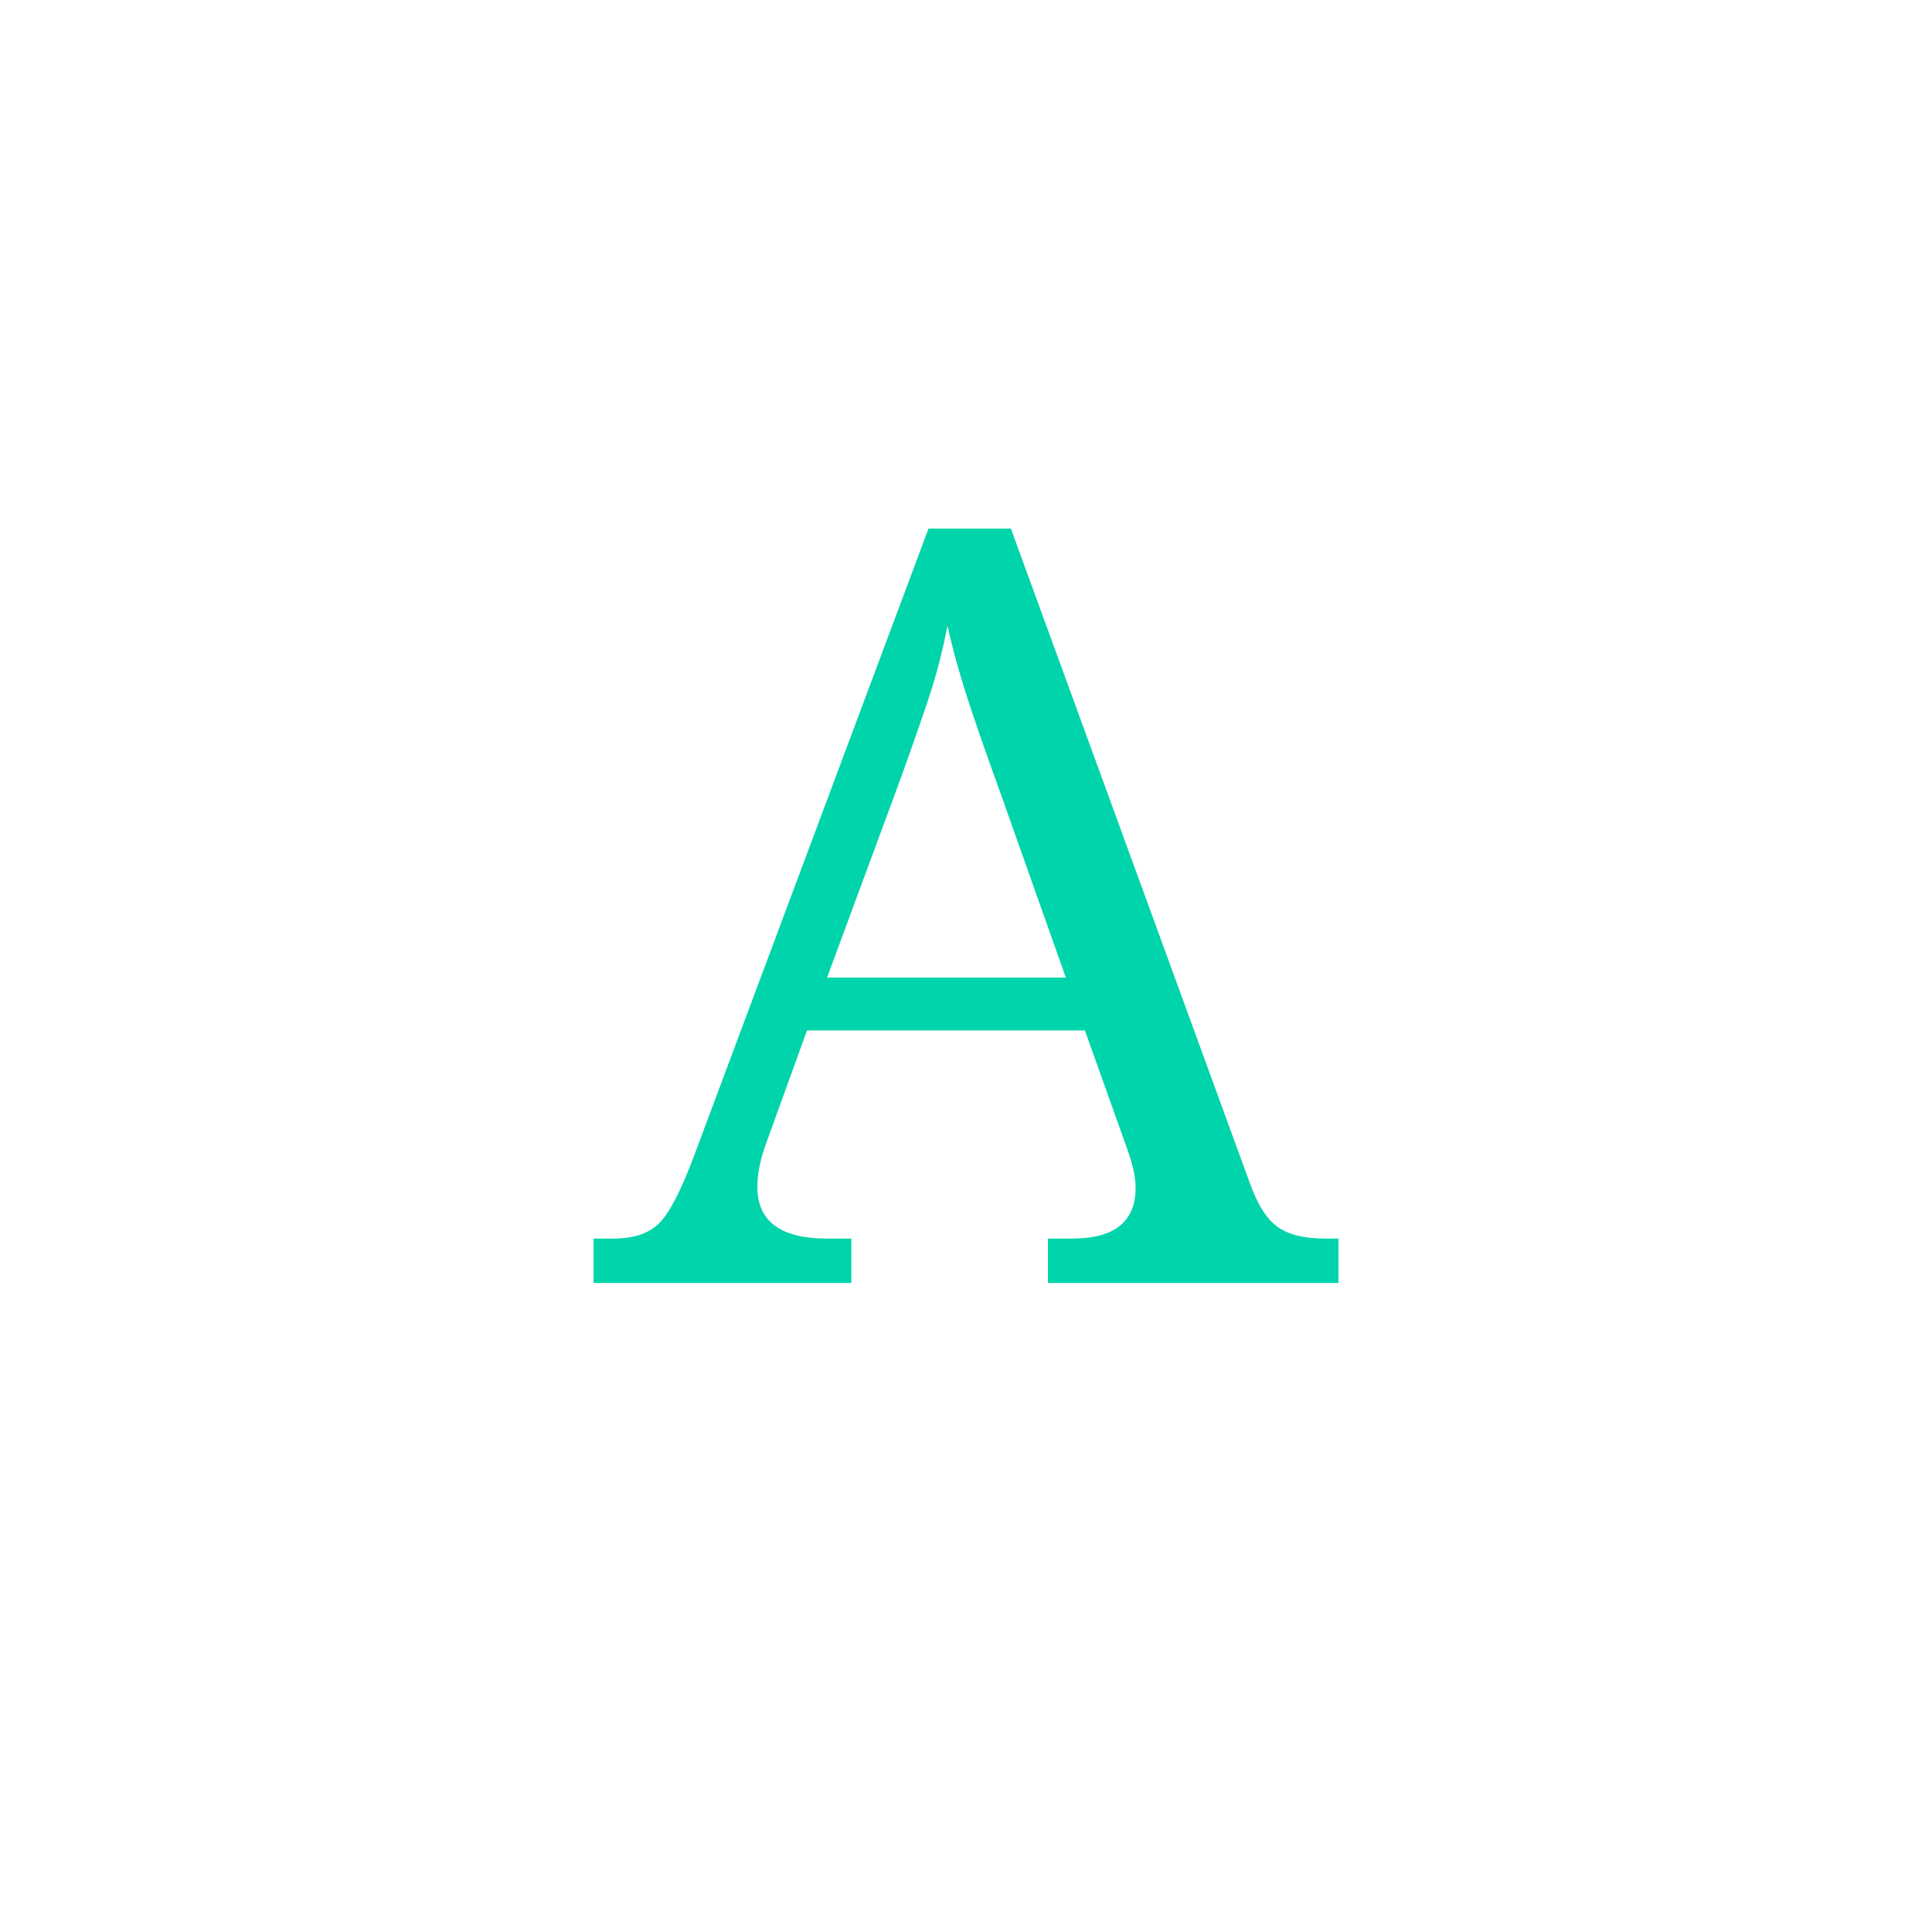
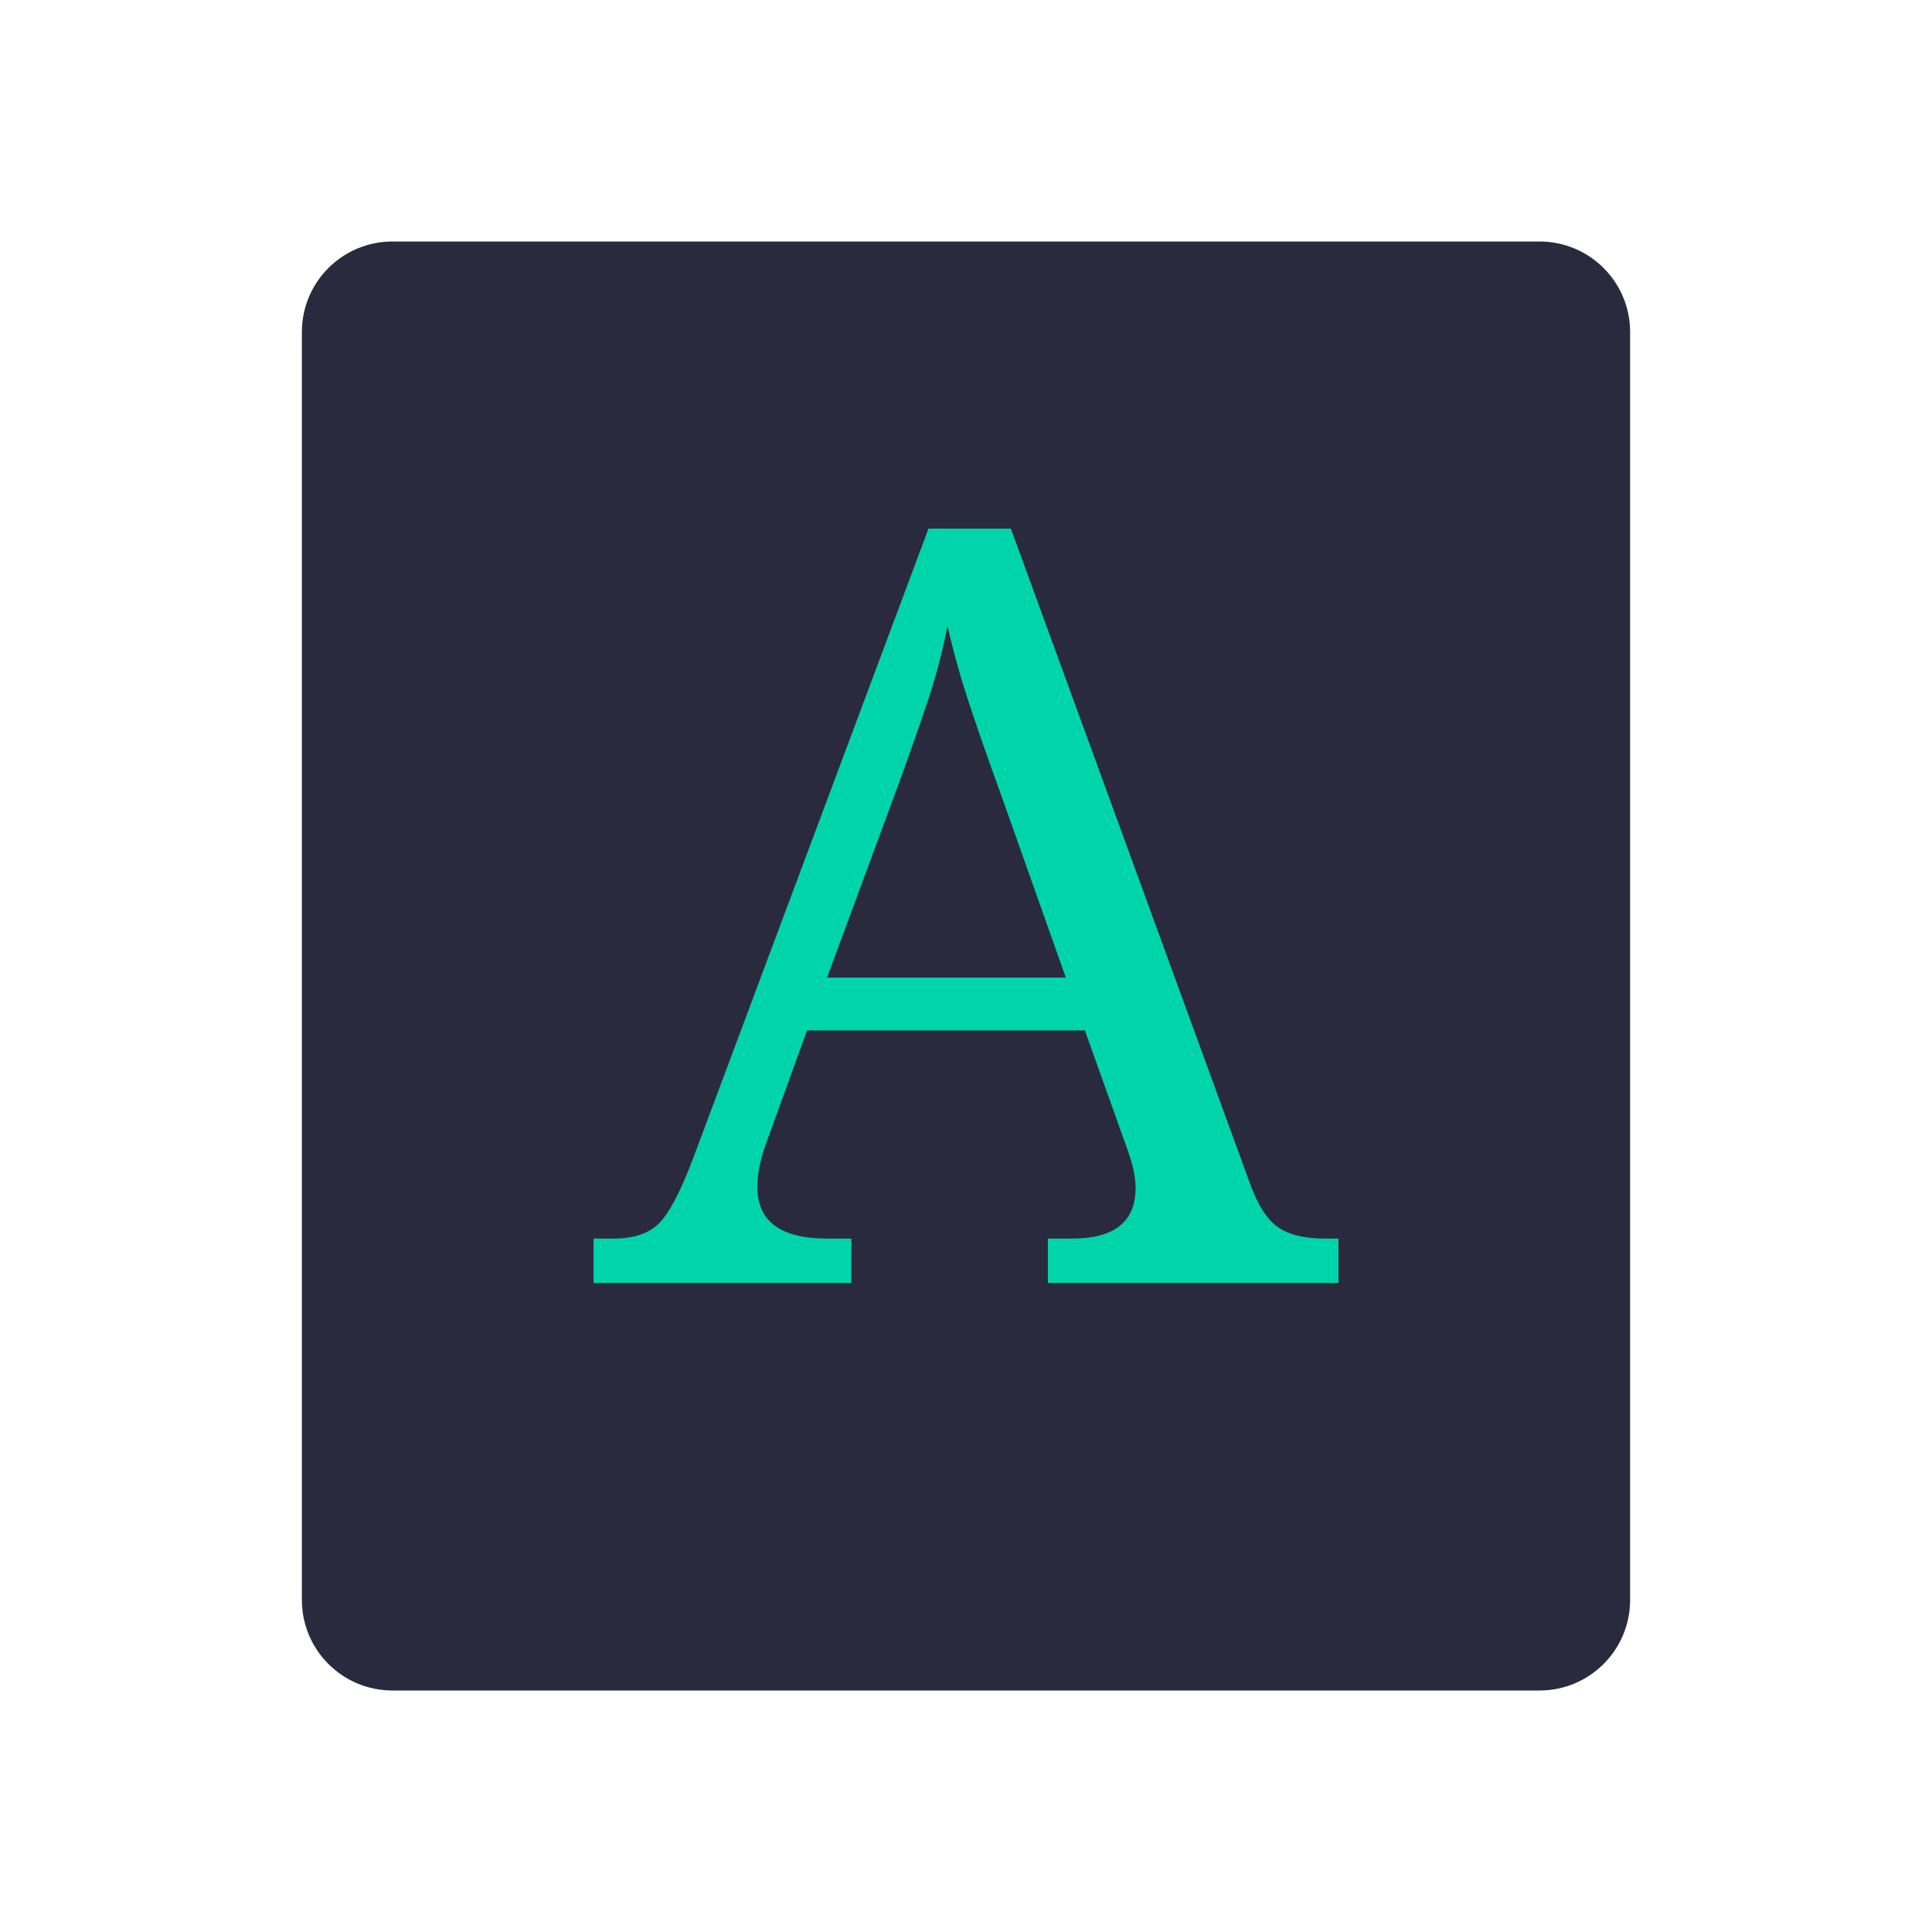
<svg xmlns="http://www.w3.org/2000/svg" viewBox="0 0 512 512">
-   <rect x="80" y="64" rx="24" fill="#2A2A3E" />
+   <rect x="80" y="64" width="352" height="384" rx="24" fill="#2A2A3E" />
  <text x="256" y="340" font-family="serif" font-size="280" fill="#00D4AA" text-anchor="middle">A</text>
</svg>
